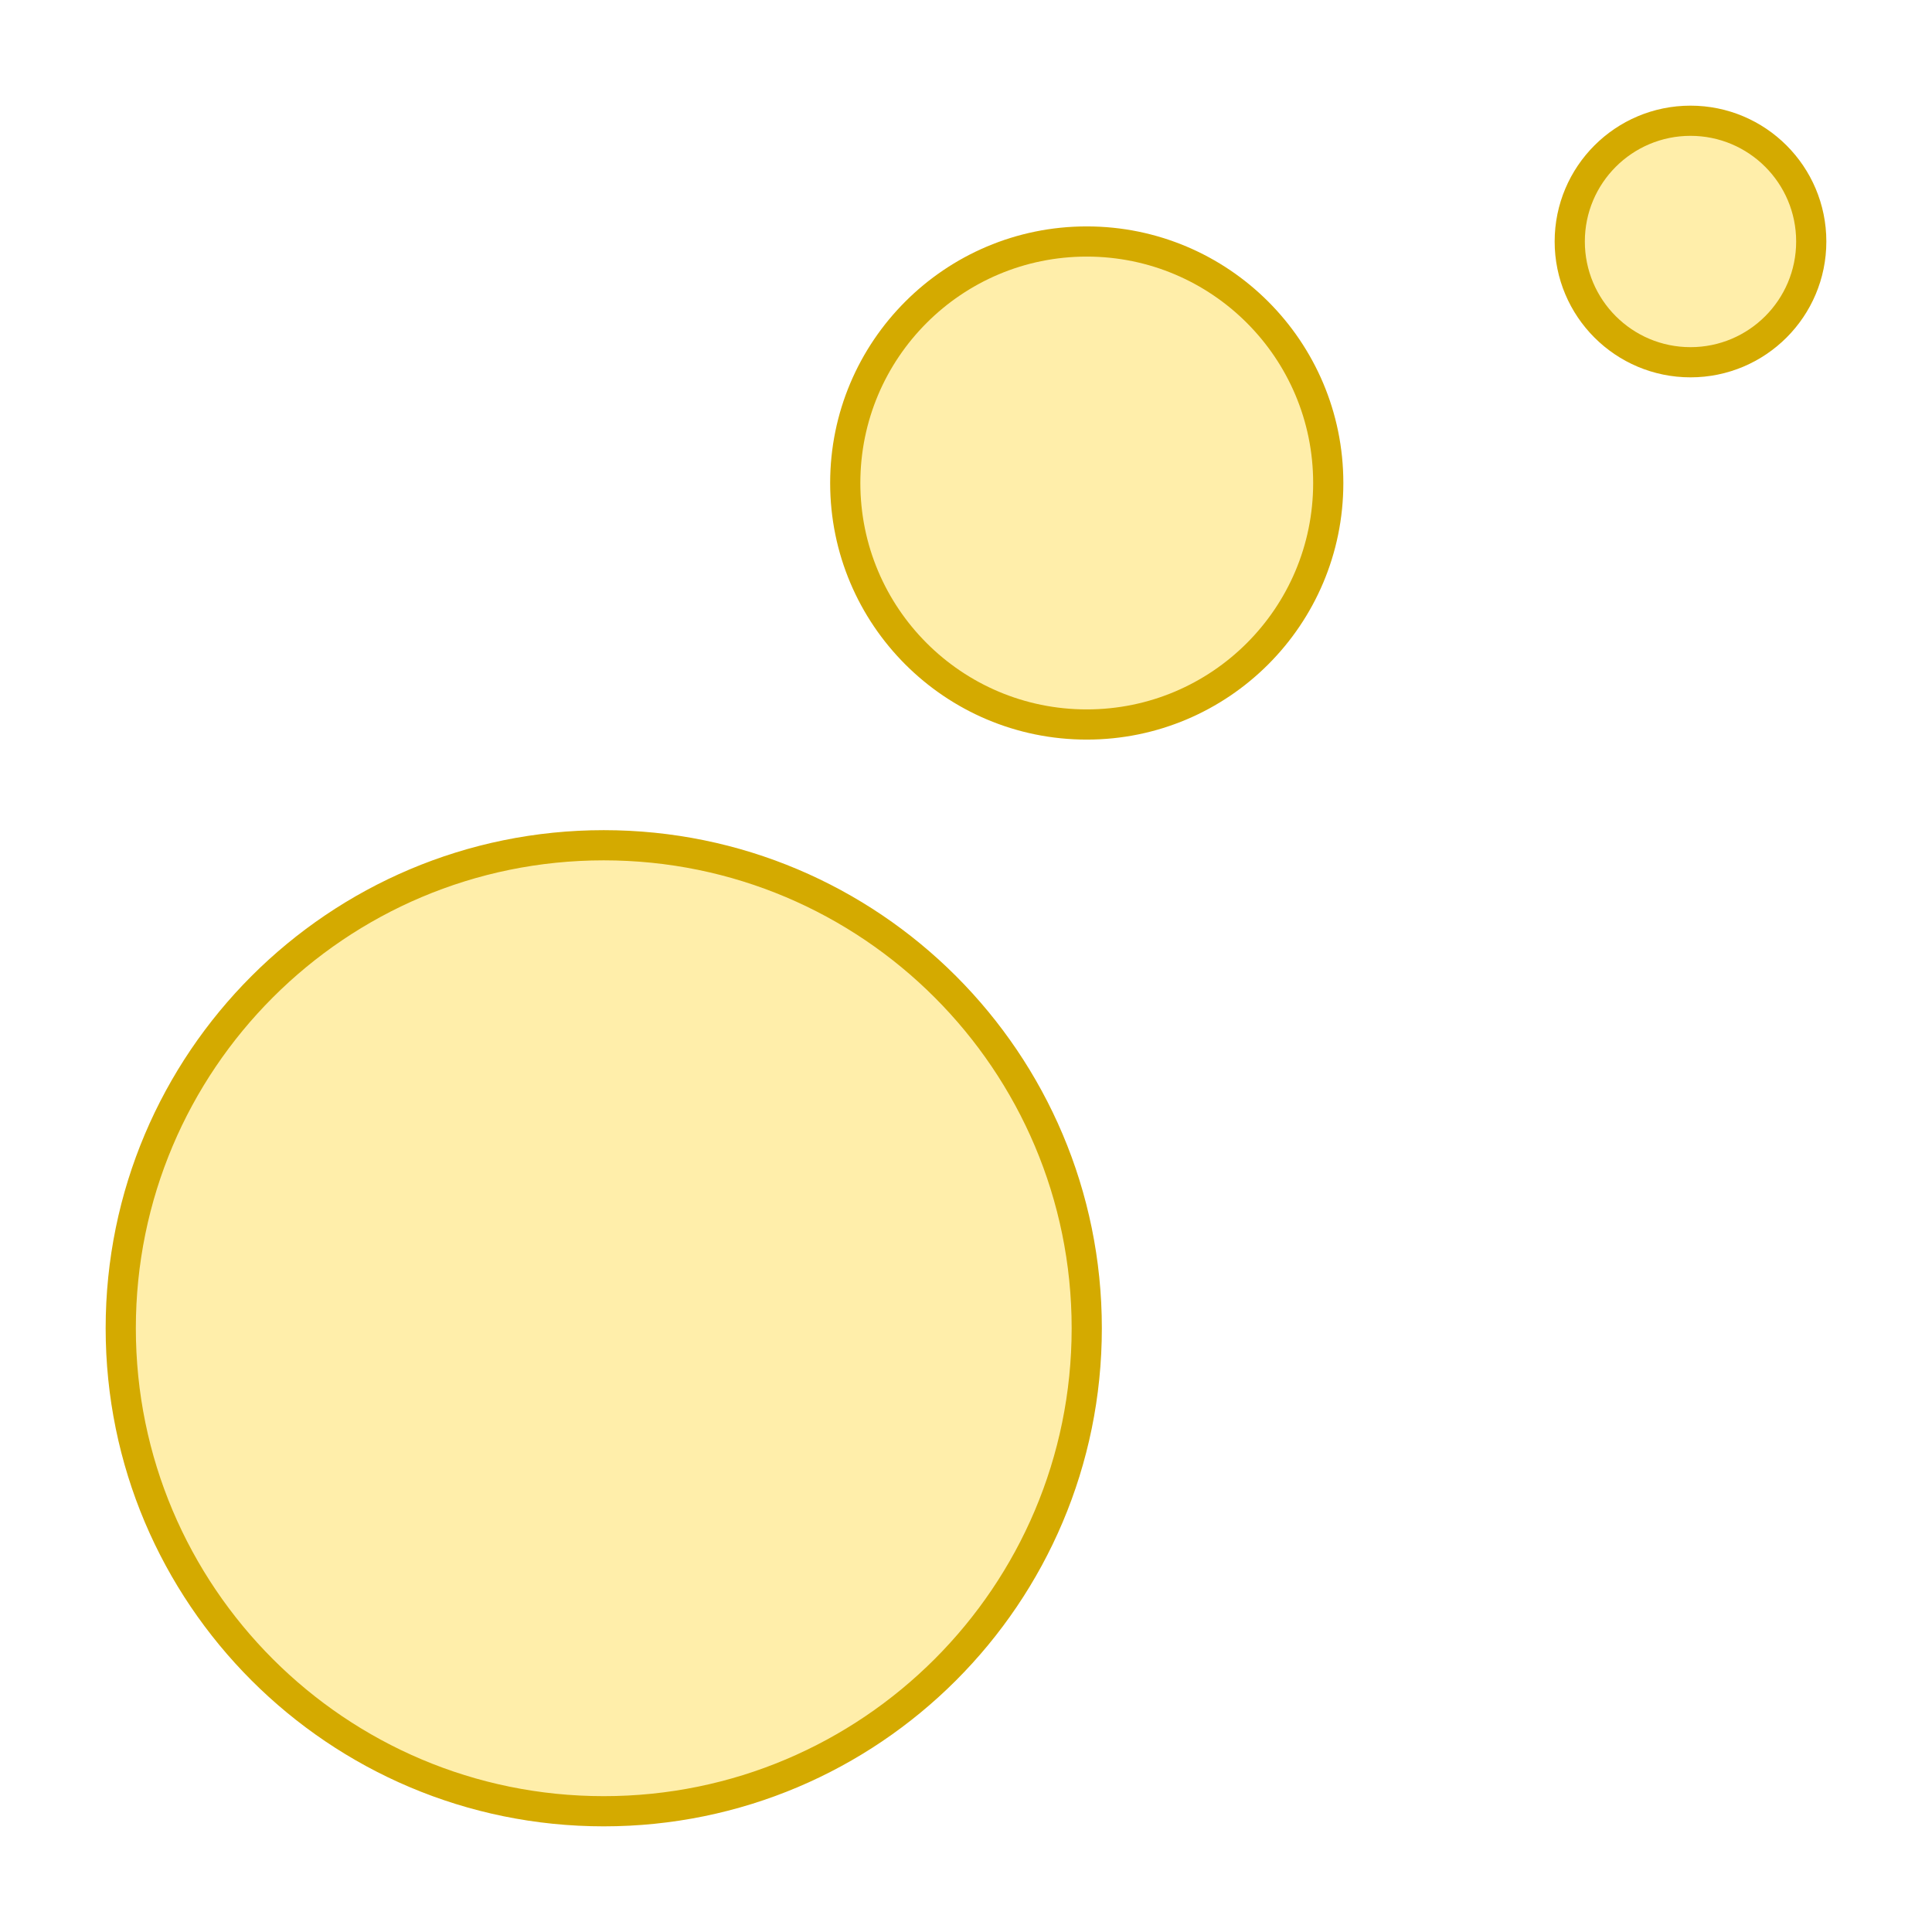
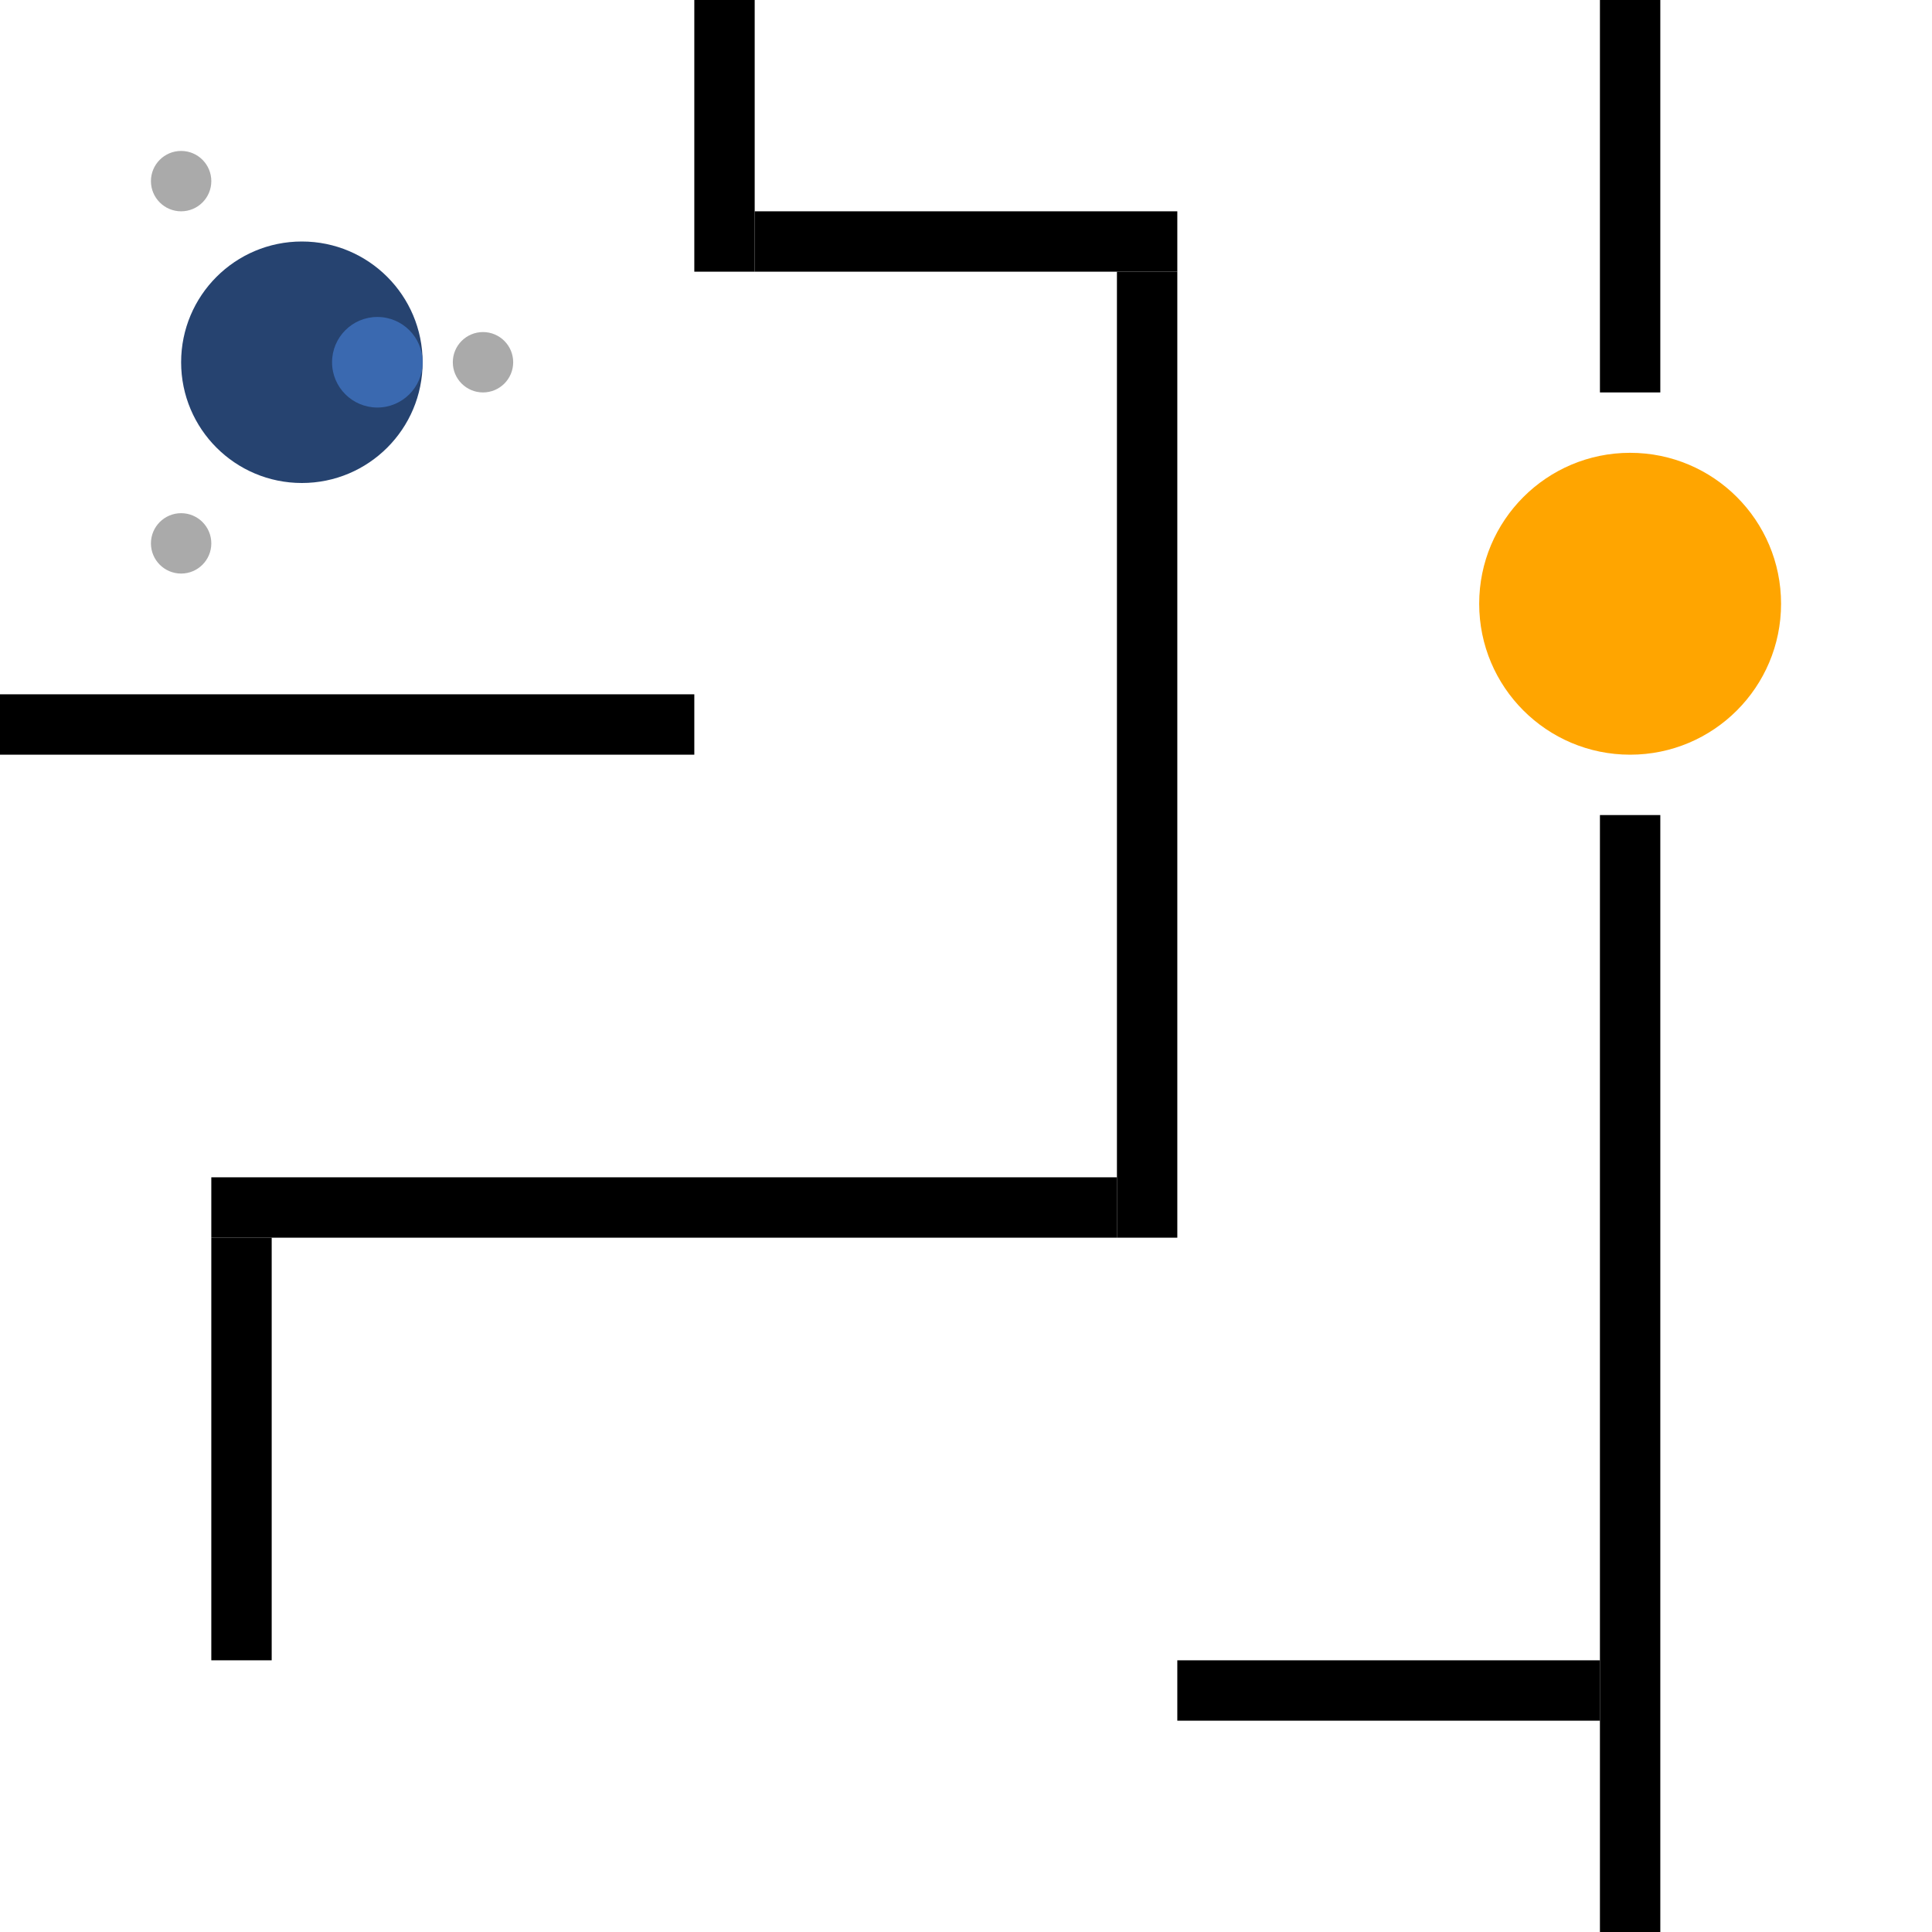
<svg xmlns="http://www.w3.org/2000/svg" width="128" height="128" id="svg2" version="1.1">
  <defs id="defs4" />
  <g id="layer1" transform="translate(0,-924.3622)">
-     <path style="fill:#ffeeaa;fill-opacity:1;stroke:#d4aa00;stroke-width:2;stroke-linecap:round;stroke-linejoin:bevel;stroke-miterlimit:4;stroke-opacity:1;stroke-dasharray:none;stroke-dashoffset:0" id="path2987" d="m 112,16 a 8,8 0 1 1 -16,0 8,8 0 1 1 16,0 z" transform="translate(8,924.3622)" />
-     <path transform="matrix(2,0,0,2,-136,924.3622)" d="m 112,16 a 8,8 0 1 1 -16,0 8,8 0 1 1 16,0 z" id="path2989" style="fill:#ffeeaa;fill-opacity:1;stroke:#d4aa00;stroke-width:1;stroke-linecap:round;stroke-linejoin:bevel;stroke-miterlimit:4;stroke-opacity:1;stroke-dasharray:none;stroke-dashoffset:0" />
-     <path style="fill:#ffeeaa;fill-opacity:1;stroke:#d4aa00;stroke-width:0.5;stroke-linecap:round;stroke-linejoin:bevel;stroke-miterlimit:4;stroke-opacity:1;stroke-dasharray:none;stroke-dashoffset:0" id="path2991" d="m 112,16 a 8,8 0 1 1 -16,0 8,8 0 1 1 16,0 z" transform="matrix(4,0,0,4,-376,948.3622)" />
+     <path style="fill:#ffa500;fill-opacity:1;stroke:none" id="path3913" d="m 112,48 a 8,8 0 1 1 -16,0 8,8 0 1 1 16,0 z" transform="matrix(1.25,0,0,1.25,-22,904.3622)" />
+     <g id="g3925" transform="translate(-4,-40)">
+       <path style="fill:#264370;fill-opacity:1;stroke:none" id="path3915" d="m 112,48 a 8,8 0 1 1 -16,0 8,8 0 1 1 16,0 z" transform="translate(-80,940.3622)" />
+       <path transform="matrix(0.375,0,0,0.375,-10,970.3622)" d="m 112,48 a 8,8 0 1 1 -16,0 8,8 0 1 1 16,0 z" id="path3917" style="fill:#3a69b0;fill-opacity:1;stroke:none" />
+       <path style="fill:#aaaaaa;fill-opacity:1;stroke:none" id="path3919" d="m 112,48 a 8,8 0 1 1 -16,0 8,8 0 1 1 16,0 z" transform="matrix(0.25,0,0,0.25,10,976.3622)" />
+       <path transform="matrix(0.25,0,0,0.25,-10,964.3622)" d="m 112,48 a 8,8 0 1 1 -16,0 8,8 0 1 1 16,0 z" id="path3921" style="fill:#aaaaaa;fill-opacity:1;stroke:none" />
+       <path style="fill:#aaaaaa;fill-opacity:1;stroke:none" id="path3923" d="m 112,48 a 8,8 0 1 1 -16,0 8,8 0 1 1 16,0 z" transform="matrix(0.25,0,0,0.25,-10,988.3622)" />
+     </g>
+     <rect style="fill:#000000;fill-opacity:1;stroke:none" id="rect3093" width="4" height="26" x="106" y="924.362" />
+     <rect y="978.362" x="106" height="74" width="4" id="rect3095" style="fill:#000000;fill-opacity:1;stroke:none" />
+     <rect y="942.362" x="74" height="64" width="4" id="rect3097" style="fill:#000000;fill-opacity:1;stroke:none" />
+     <rect style="fill:#000000;fill-opacity:1;stroke:none" id="rect3101" width="4" height="28" x="938.362" y="-78" transform="matrix(0,1,-1,0,0,0)" />
+     <rect style="fill:#000000;fill-opacity:1;stroke:none" id="rect3103" width="4" height="18" x="46" y="924.362" />
+     <rect style="fill:#000000;fill-opacity:1;stroke:none" id="rect3105" width="4" height="28" x="14" y="1006.362" />
+     <rect y="78" x="-1038.362" height="28" width="4" id="rect3107" style="fill:#000000;fill-opacity:1;stroke:none" transform="matrix(0,-1,1,0,0,0)" />
+     <rect transform="matrix(0,1,-1,0,0,0)" y="-46" x="970.362" height="46" width="4" id="rect3109" style="fill:#000000;fill-opacity:1;stroke:none" />
+     <rect transform="matrix(0,1,-1,0,0,0)" y="-74" x="1002.362" height="60" width="4" id="rect3111" style="fill:#000000;fill-opacity:1;stroke:none" />
  </g>
</svg>
